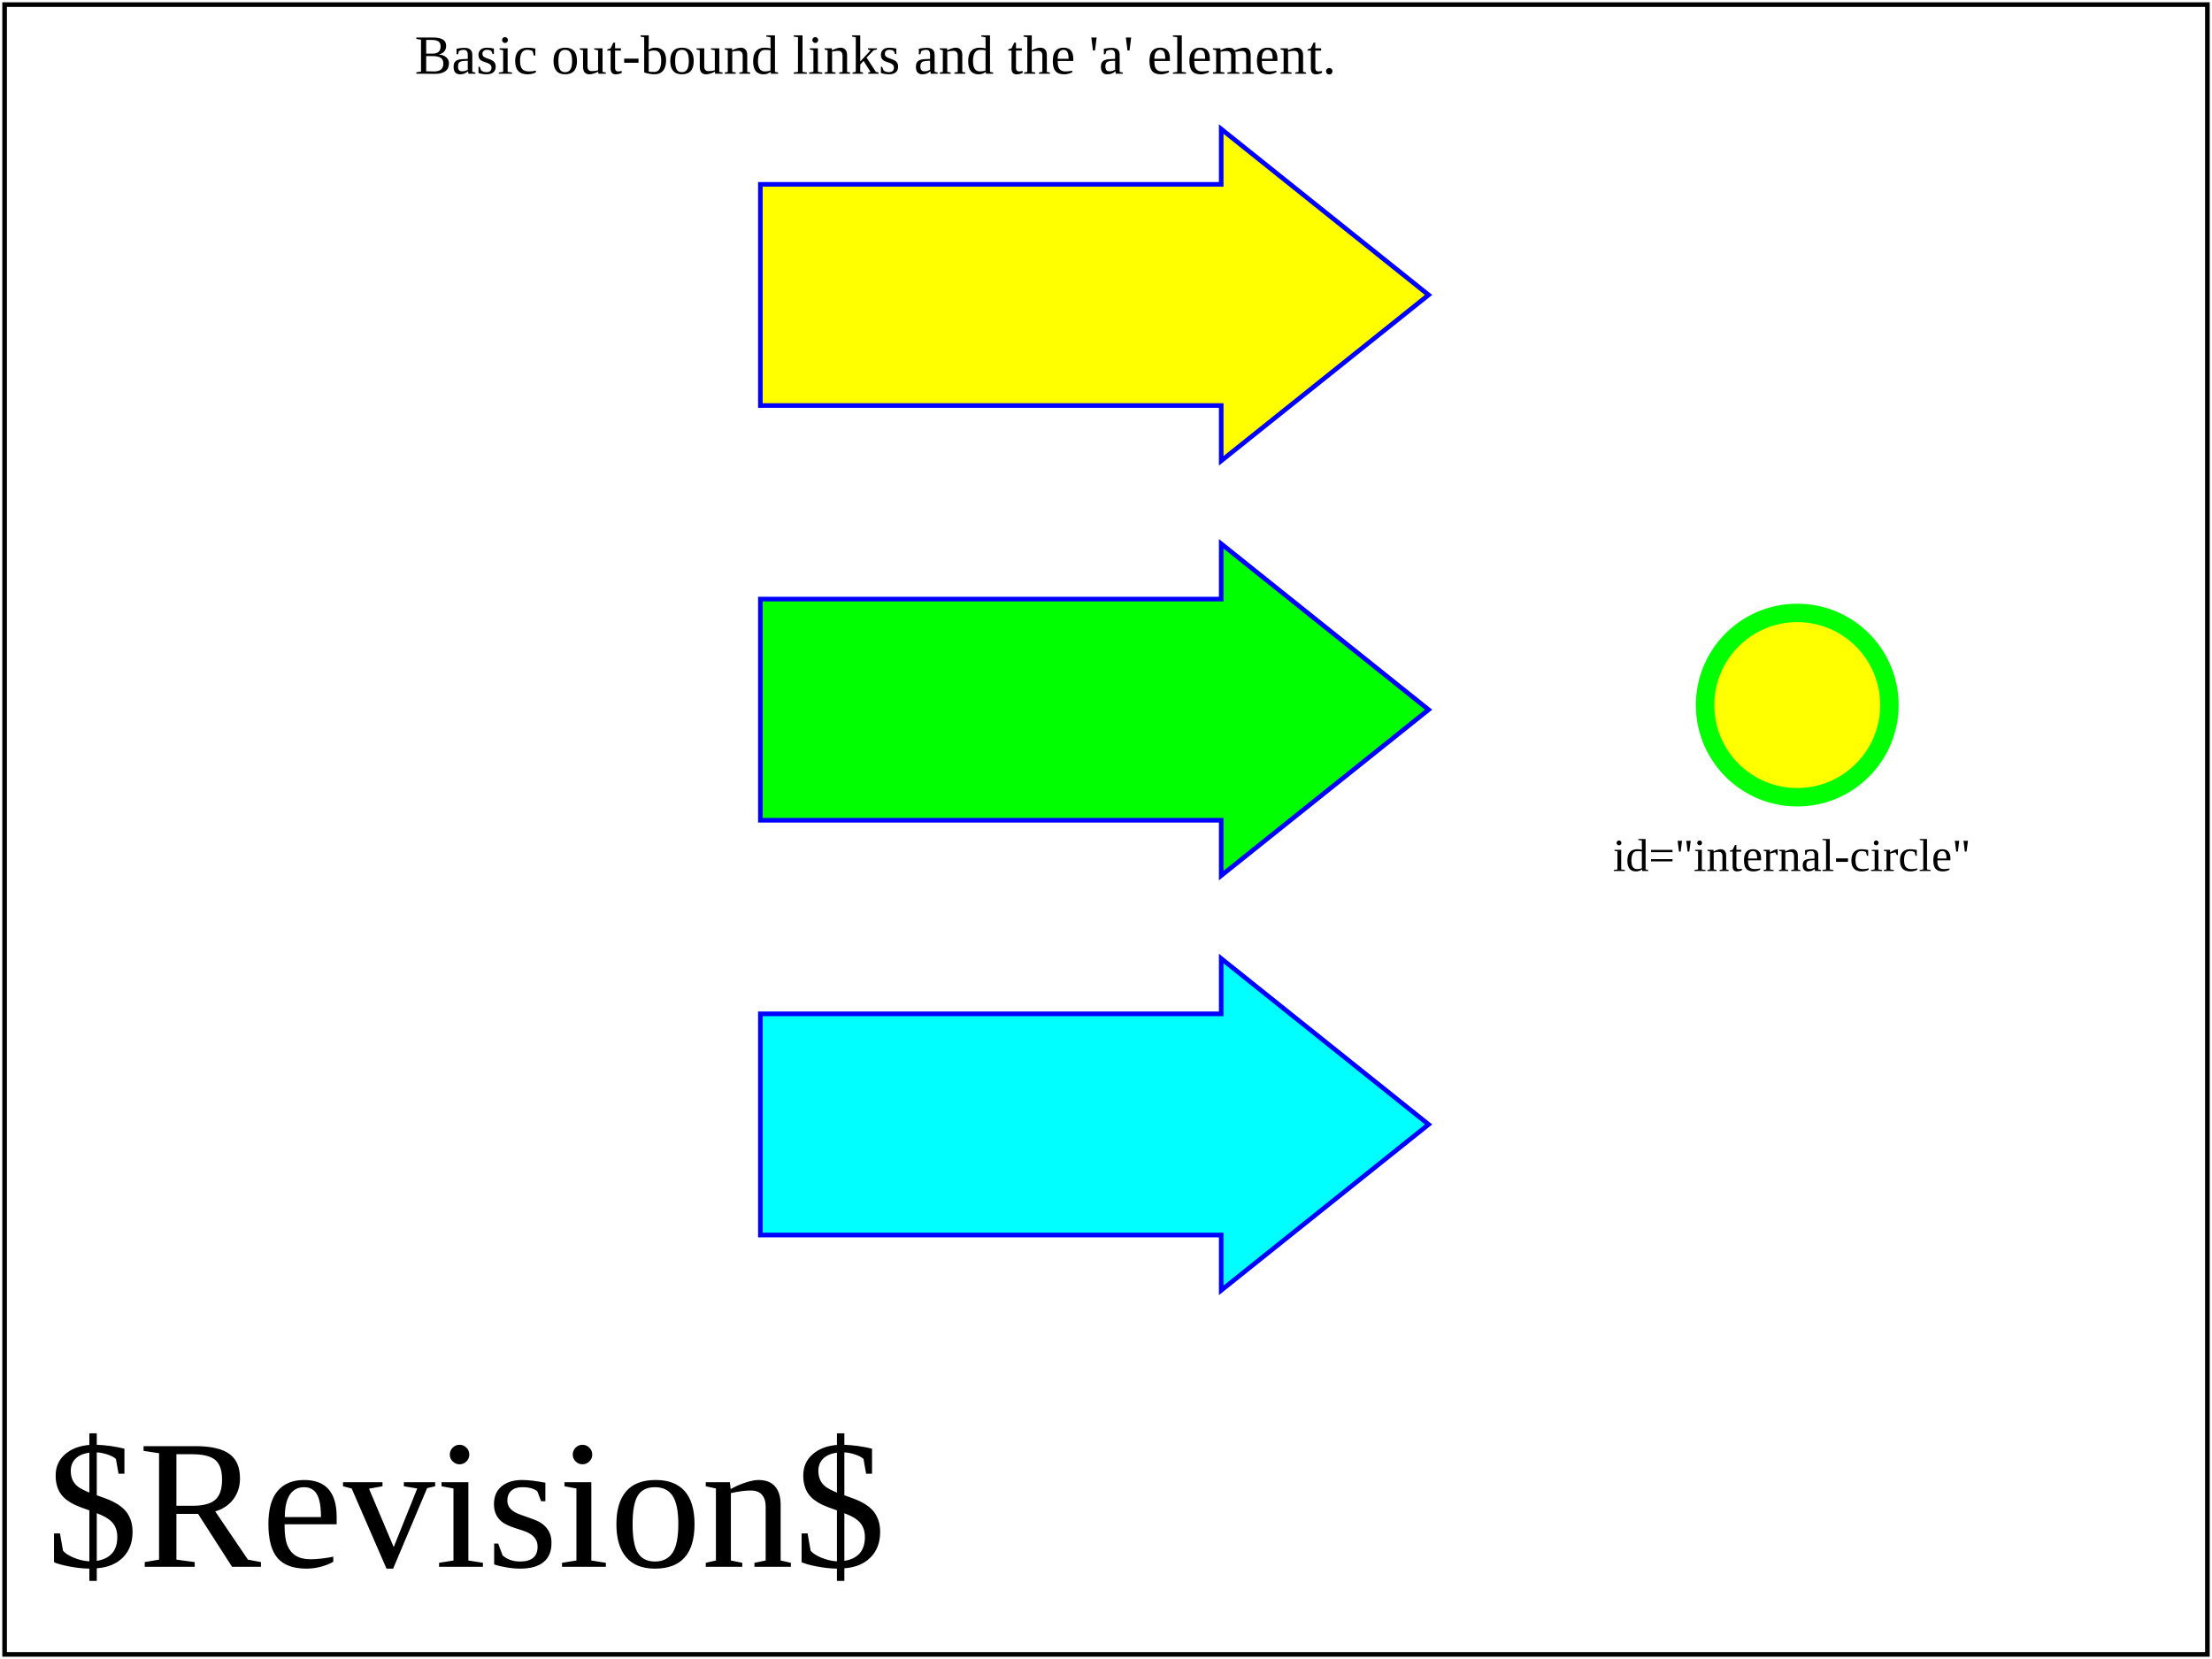
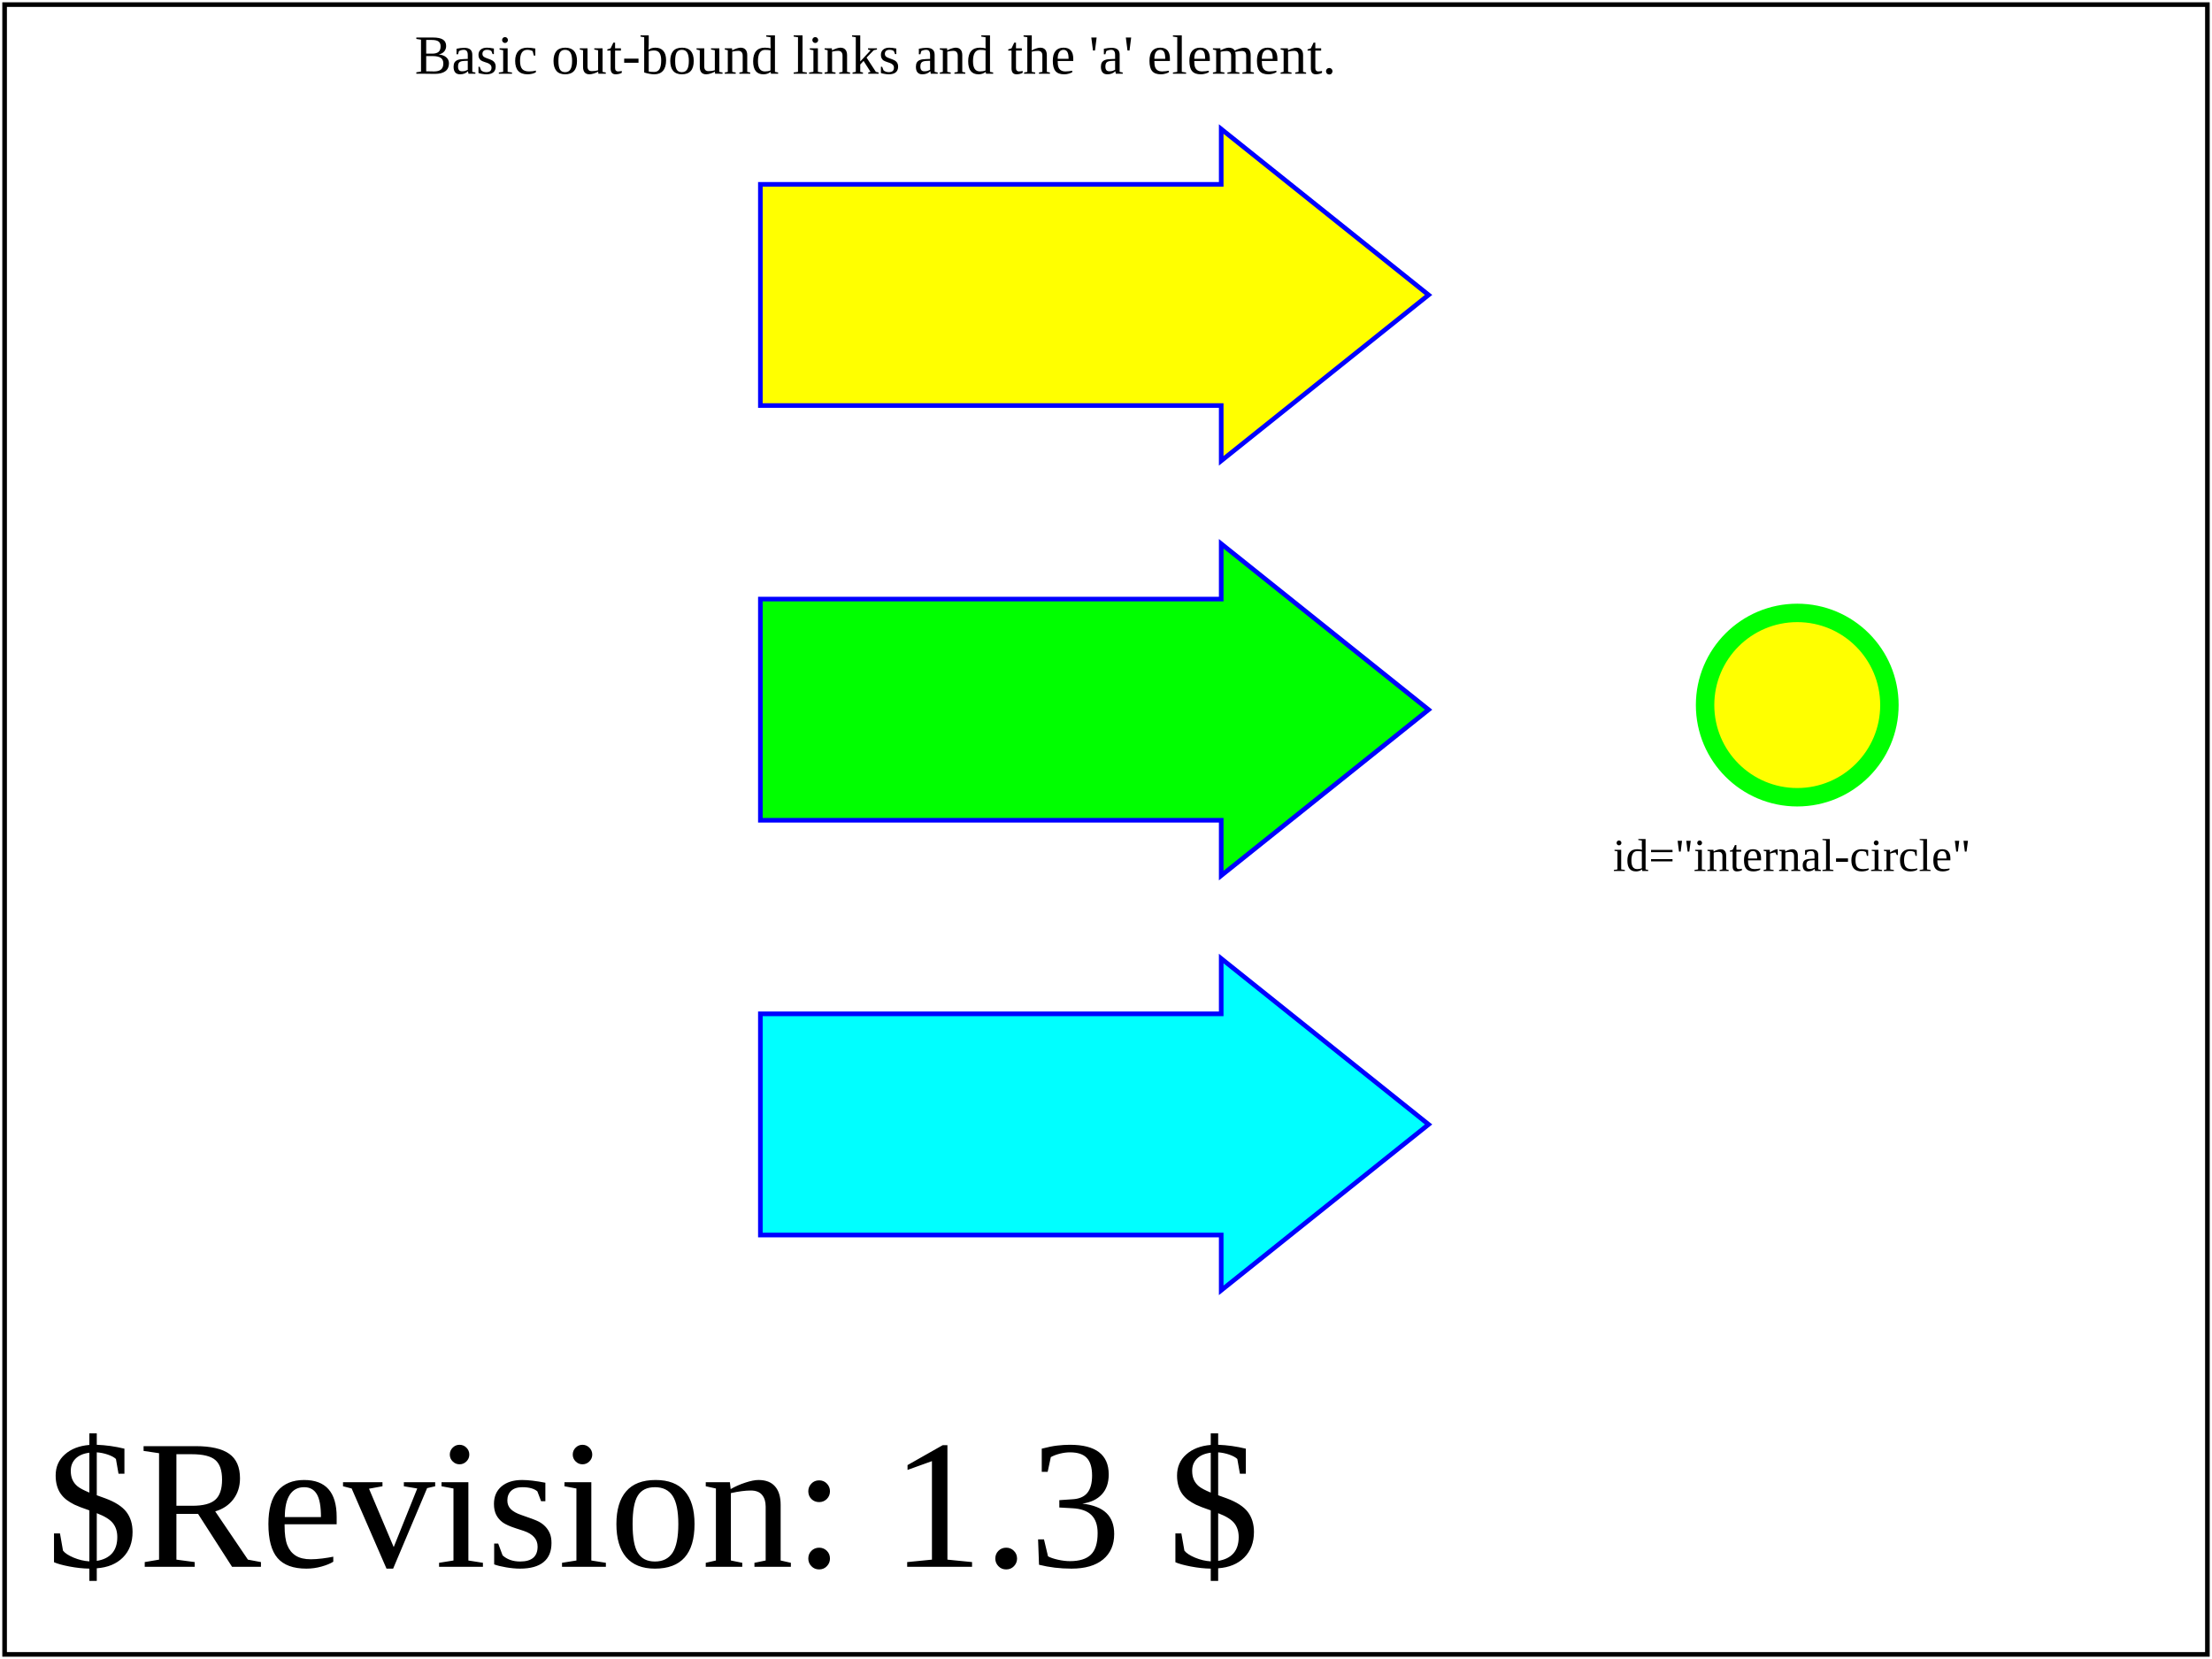
<svg xmlns="http://www.w3.org/2000/svg" xmlns:ns1="http://www.w3.org/2000/02/svg/testsuite/description/" xmlns:xlink="http://www.w3.org/1999/xlink" version="1.1" baseProfile="tiny" id="svg-root" width="100%" height="100%" viewBox="0 0 480 360">
  <ns1:SVGTestCase chapter="linking" section="a" profile="f" index="02">
-     <ns1:OperatorScript version="$Revision$" testname="linking-a-02-t.svg">
+     <ns1:OperatorScript version="$Revision: 1.3 $" testname="linking-a-02-t.svg">
      <ns1:Paragraph>
                Verify the capability to handle basic links out of SVG content
                using the 'a' element, with the xlink:href attributes.  
                There are three subtests, in each of which one
                of three colored arrows comprise the content of an 'a' element.  The
                link destination is expressed by "xlink:href=".  
                The initial view of this test contains the three arrows, a colored
                circle, labelling text, and the usual template legend and frame.
            </ns1:Paragraph>
      <ns1:Paragraph>
                The top-most (yellow) arrow links to an external SVG file, which is 
                local (in the same directory).  The target file contains SVG 'text' elements
                which comprise a TOC and brief description of all of the test files 
                for Linking.  Upon clicking the first arrow, the image of the linkingToc-t.svg
                file should replace the initial view of this test case in the viewer frame.
            </ns1:Paragraph>
      <ns1:Paragraph>
                The middle (green) arrow links to an object in this SVG test file, the yellow
                circle (id="internal-circle") immediately to its right, using "#circle-object"
                as the value of of the xlink:href attribute.  
                There should be no change to the viewer frame upon clicking this arrow.
            </ns1:Paragraph>
      <ns1:Paragraph>
                The bottom-most (blue) arrow links to remote non-SVG content, the W3C home page
                using xlink:href attribute value "http://www.w3.org".  For viewers in a Web
                browser environment, the W3C home page should replace the initial view
                of this test case in the browser/viewer frame.  For other viewers (e.g.,
                interactive but SVG-only standalone viewers), the result is undefined, but could 
                include such actions as a diagnostic "Error parsing..." message.
            </ns1:Paragraph>
      <ns1:Paragraph>
                There are several reference images associated with this test case.  The first
                illustrates the correct "start" or initial state of the rendered SVG file.
                The second illustrates the correct image after the first link is activated
                (to the linkingToc.svg file).  The third (for browser-environment viewers)
                should match the current image of the W3C home page, as viewed with a 
                conventional browser.  (Note.  This harness does not yet 
                provide access to multiple PNGs; the first, initial-state PNG is shown.)	
            </ns1:Paragraph>
      <ns1:Paragraph>
                The test uses the 'rect' and 'polygon' elements, as well as basic fill (solid simple colors), 
                stroke (black and colored wide and 1-pixel lines), font-family (Arial) and font-size properties.
            </ns1:Paragraph>
    </ns1:OperatorScript>
  </ns1:SVGTestCase>
  <g id="test-body-content">
    <text x="90" y="16" font-size="12">Basic out-bound links and the 'a' element.</text>
    <a xlink:href="resources/linkingToc-t.svg">
      <path fill="yellow" stroke="blue" d="M 165,40 h 100 v -12 l 45 36 l -45 36 v -12 h -100 z" />
    </a>
    <g transform="translate(0,90)">
      <a xlink:href="#internal-circle">
        <path fill="lime" stroke="blue" d="M 165,40 h 100 v -12 l 45 36 l -45 36 v -12 h -100 z" />
      </a>
    </g>
    <g transform="translate(0,180)">
      <a xlink:href="http://www.w3.org">
        <path fill="aqua" stroke="blue" d="M 165,40 h 100 v -12 l 45 36 l -45 36 v -12 h -100 z" />
      </a>
    </g>
    <circle id="internal-circle" cx="390" cy="153" r="20" stroke="lime" fill="yellow" stroke-width="4" />
    <text x="350" y="189" font-size="10">id="internal-circle"</text>
  </g>
-   <text id="revision" x="10" y="340" font-size="40" stroke="none" fill="black">$Revision$</text>
+   <text id="revision" x="10" y="340" font-size="40" stroke="none" fill="black">$Revision: 1.3 $</text>
  <rect id="test-frame" x="1" y="1" width="478" height="358" fill="none" stroke="#000000" />
</svg>
